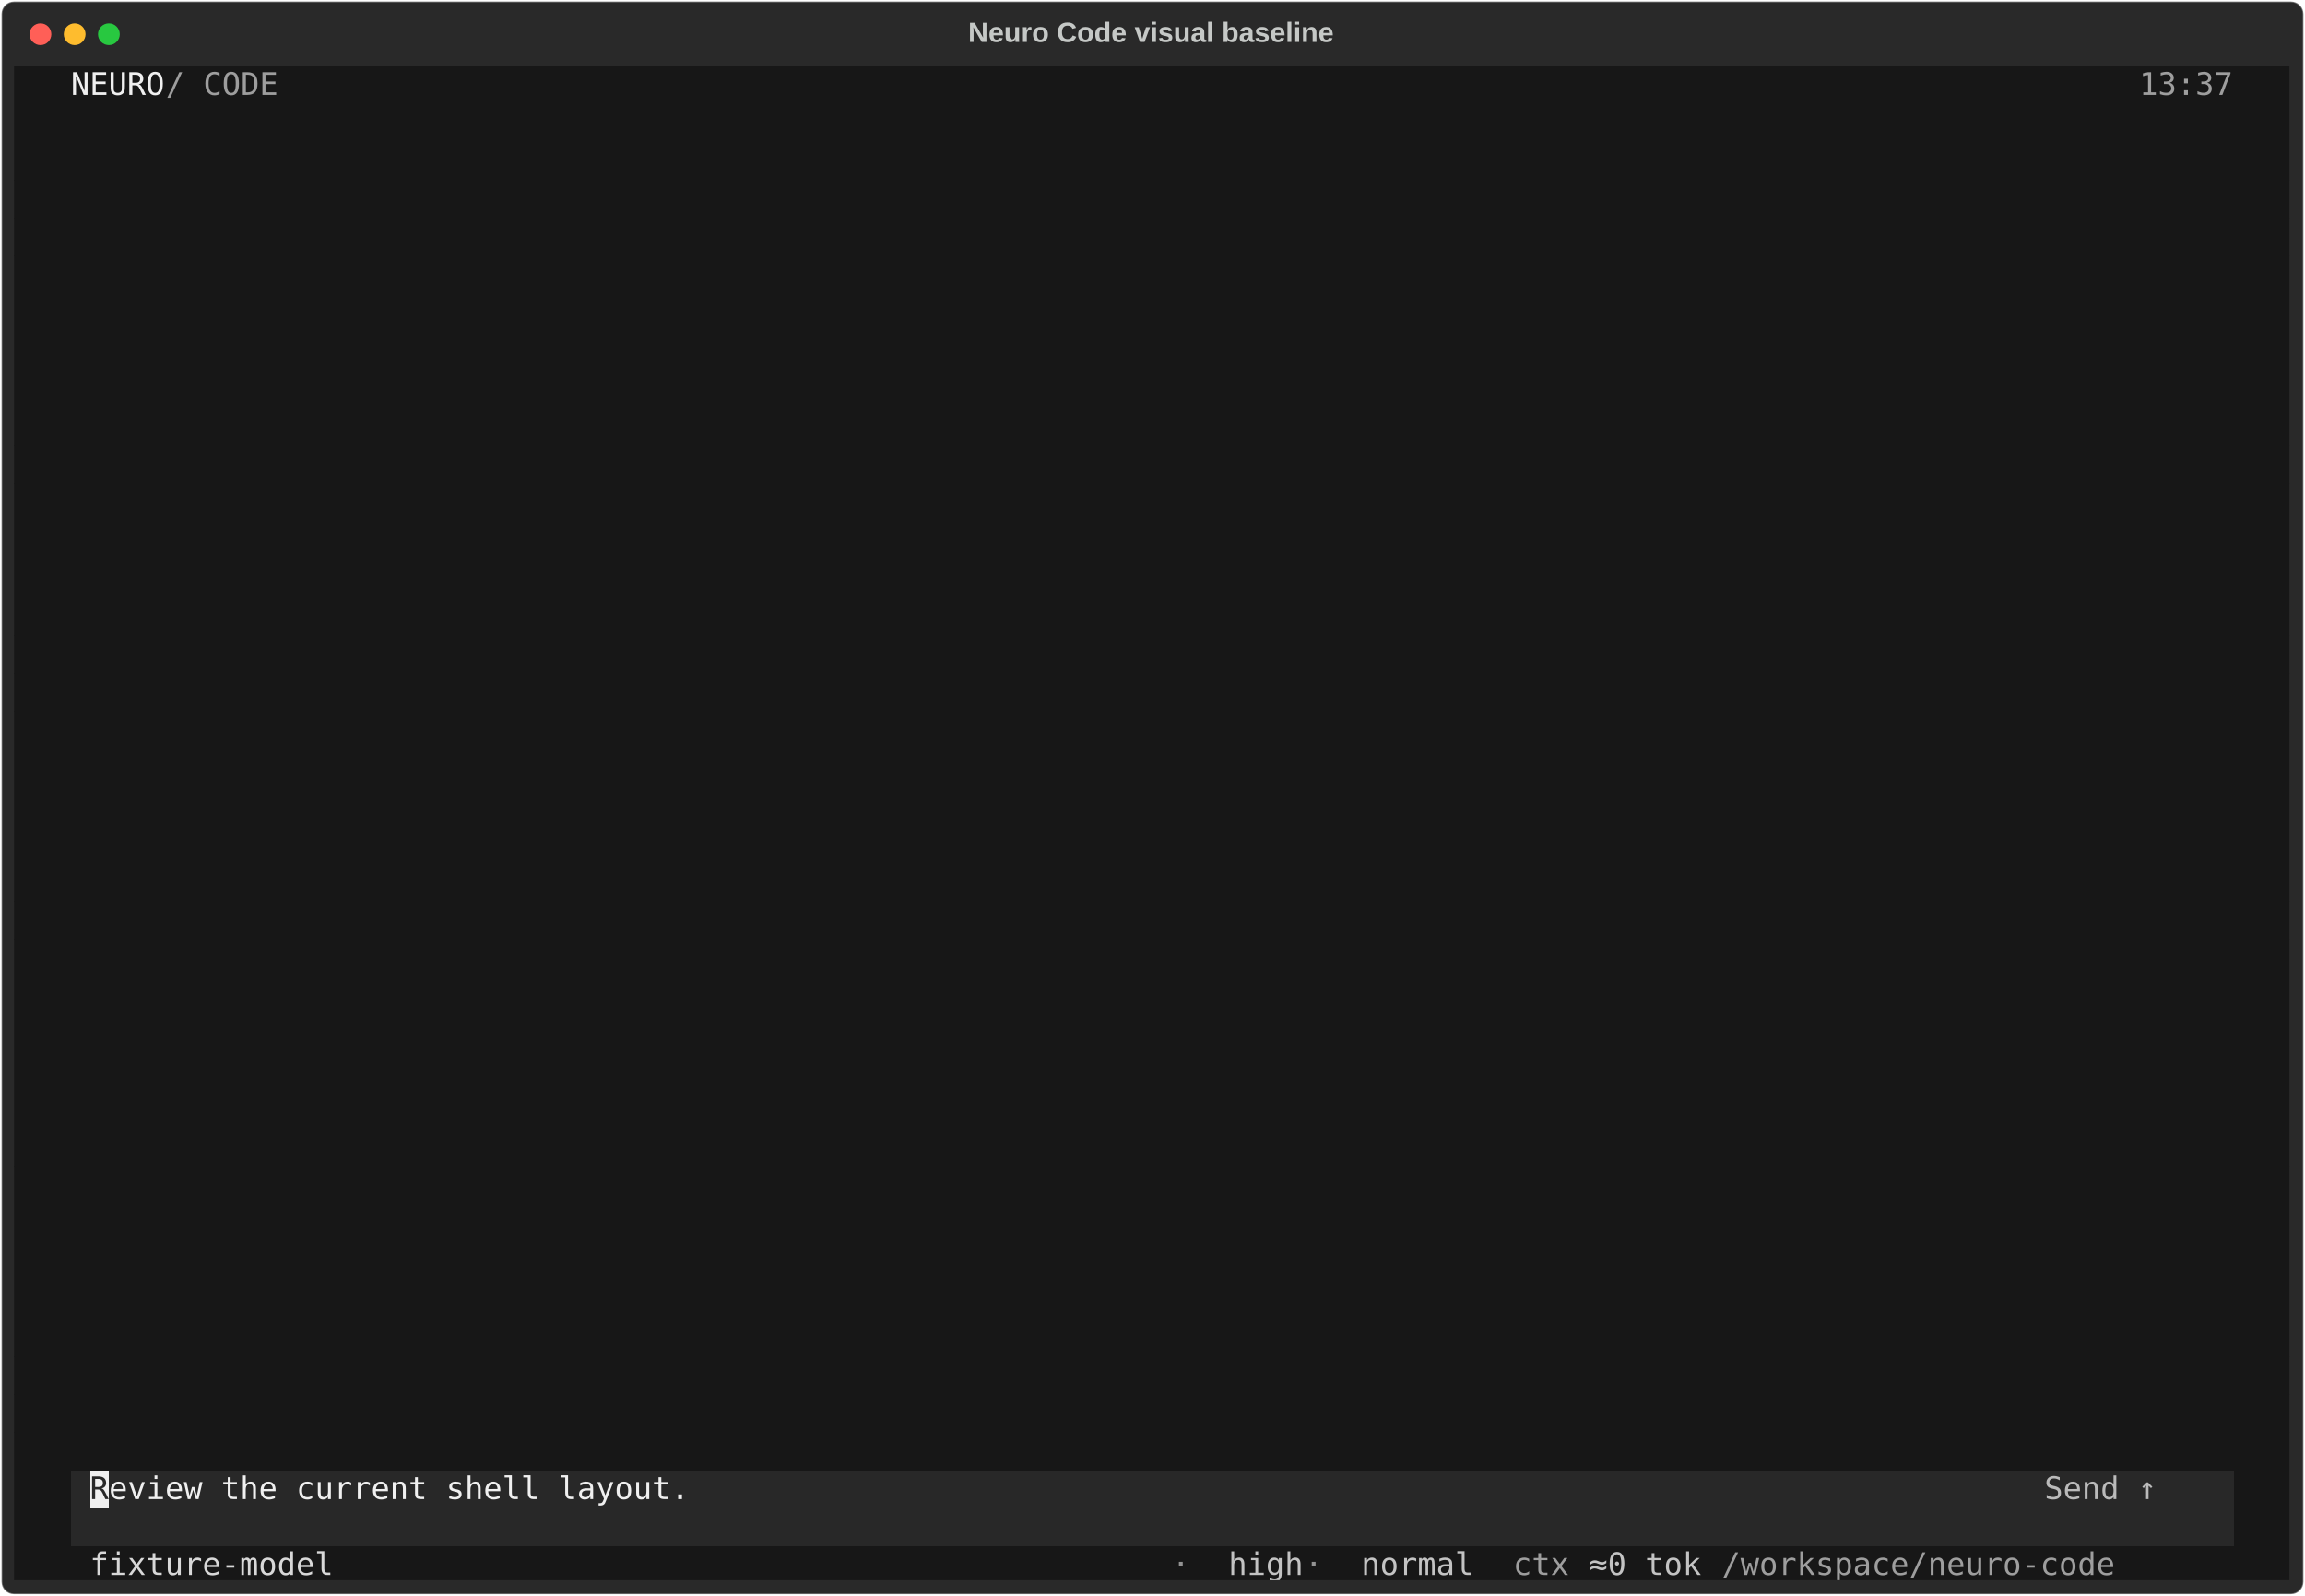
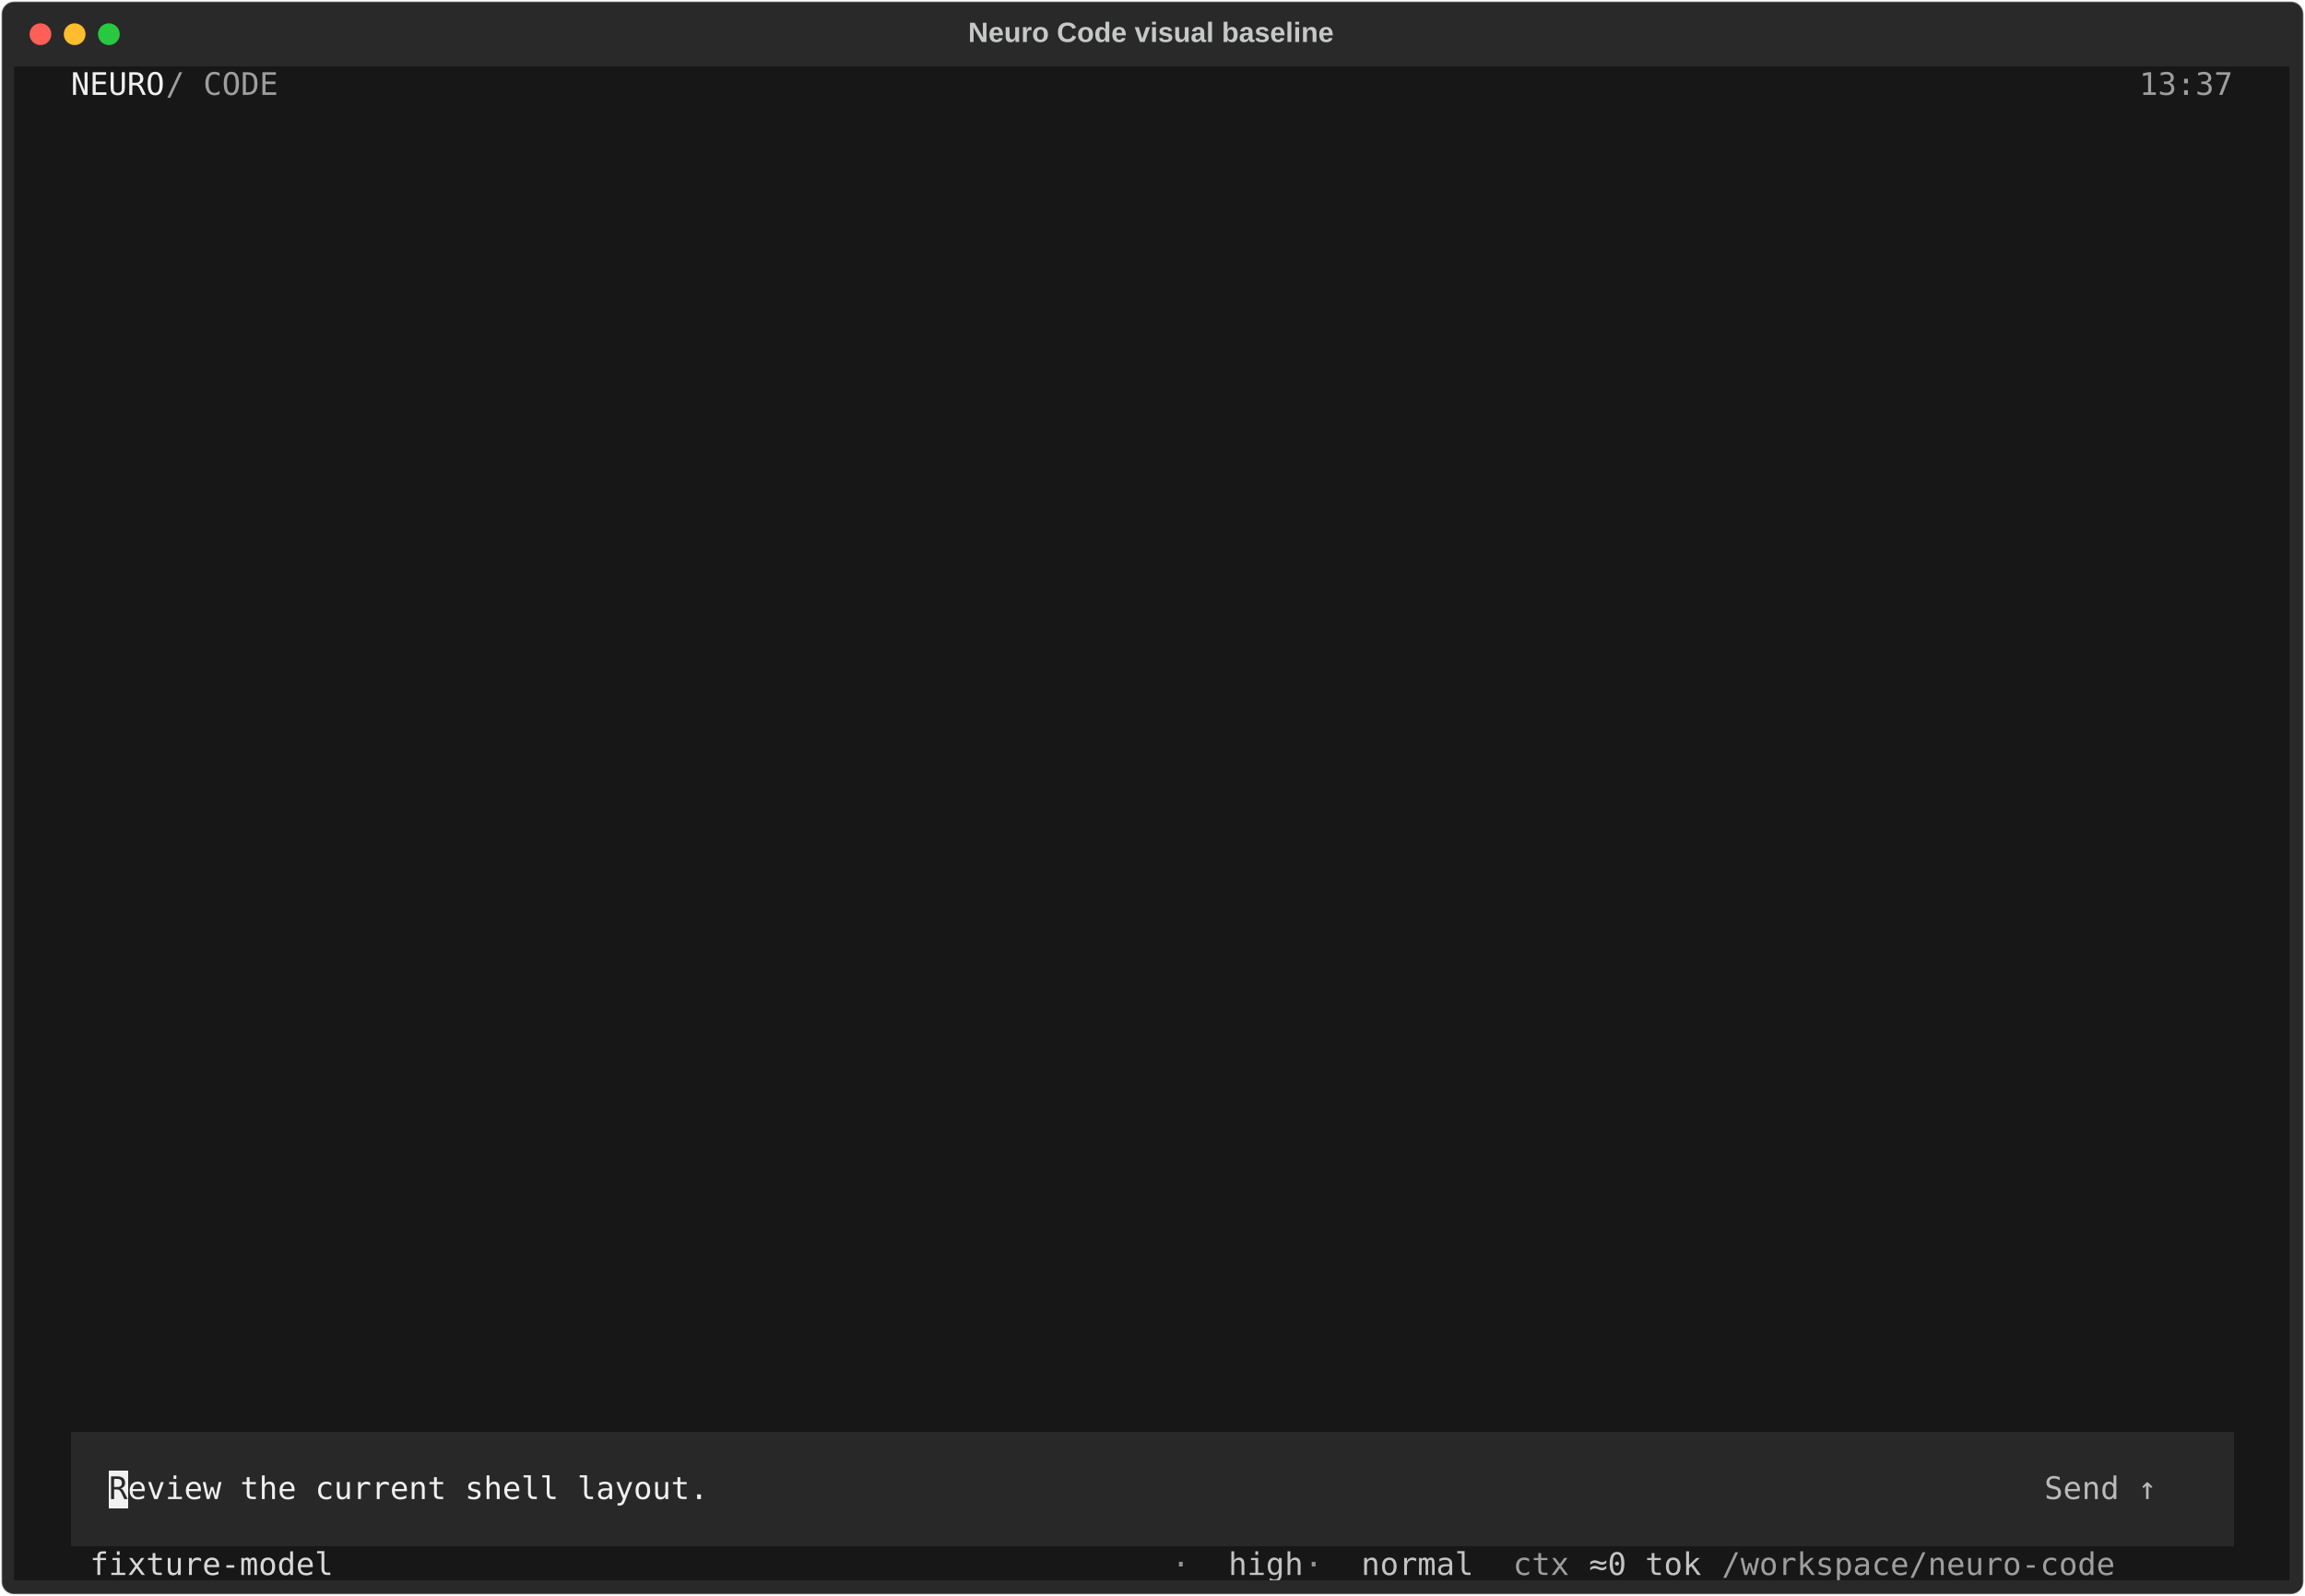
<svg xmlns="http://www.w3.org/2000/svg" class="rich-terminal" viewBox="0 0 1482 1026.0">
  <style>

    @font-face {
        font-family: "Fira Code";
        src: local("FiraCode-Regular"),
                url("https://cdnjs.cloudflare.com/ajax/libs/firacode/6.2.0/woff2/FiraCode-Regular.woff2") format("woff2"),
                url("https://cdnjs.cloudflare.com/ajax/libs/firacode/6.2.0/woff/FiraCode-Regular.woff") format("woff");
        font-style: normal;
        font-weight: 400;
    }
    @font-face {
        font-family: "Fira Code";
        src: local("FiraCode-Bold"),
                url("https://cdnjs.cloudflare.com/ajax/libs/firacode/6.2.0/woff2/FiraCode-Bold.woff2") format("woff2"),
                url("https://cdnjs.cloudflare.com/ajax/libs/firacode/6.2.0/woff/FiraCode-Bold.woff") format("woff");
        font-style: bold;
        font-weight: 700;
    }

-     .terminal-2433129681-matrix {
+     .terminal-716733123-matrix {
        font-family: Fira Code, monospace;
        font-size: 20px;
        line-height: 24.4px;
        font-variant-east-asian: full-width;
    }

-     .terminal-2433129681-title {
+     .terminal-716733123-title {
        font-size: 18px;
        font-weight: bold;
        font-family: arial;
    }

-     .terminal-2433129681-r1 { fill: #c5c8c6 }
- .terminal-2433129681-r2 { fill: #f0f0f0 }
- .terminal-2433129681-r3 { fill: #9e9e9e }
- .terminal-2433129681-r4 { fill: #e9e9e9 }
- .terminal-2433129681-r5 { fill: #282828 }
- .terminal-2433129681-r6 { fill: #bababa }
- .terminal-2433129681-r7 { fill: #d8d8d8 }
- .terminal-2433129681-r8 { fill: #939393 }
- .terminal-2433129681-r9 { fill: #c3c3c3 }
+     .terminal-716733123-r1 { fill: #c5c8c6 }
+ .terminal-716733123-r2 { fill: #f0f0f0 }
+ .terminal-716733123-r3 { fill: #9e9e9e }
+ .terminal-716733123-r4 { fill: #e9e9e9 }
+ .terminal-716733123-r5 { fill: #282828 }
+ .terminal-716733123-r6 { fill: #bababa }
+ .terminal-716733123-r7 { fill: #d8d8d8 }
+ .terminal-716733123-r8 { fill: #939393 }
+ .terminal-716733123-r9 { fill: #c3c3c3 }
    </style>
  <defs>
-     <clipPath id="terminal-2433129681-clip-terminal">
+     <clipPath id="terminal-716733123-clip-terminal">
      <rect x="0" y="0" width="1463.0" height="975.0" />
    </clipPath>
-     <clipPath id="terminal-2433129681-line-0">
+     <clipPath id="terminal-716733123-line-0">
      <rect x="0" y="1.5" width="1464" height="24.65" />
    </clipPath>
-     <clipPath id="terminal-2433129681-line-1">
+     <clipPath id="terminal-716733123-line-1">
      <rect x="0" y="25.9" width="1464" height="24.65" />
    </clipPath>
-     <clipPath id="terminal-2433129681-line-2">
+     <clipPath id="terminal-716733123-line-2">
      <rect x="0" y="50.3" width="1464" height="24.65" />
    </clipPath>
-     <clipPath id="terminal-2433129681-line-3">
+     <clipPath id="terminal-716733123-line-3">
      <rect x="0" y="74.7" width="1464" height="24.65" />
    </clipPath>
-     <clipPath id="terminal-2433129681-line-4">
+     <clipPath id="terminal-716733123-line-4">
      <rect x="0" y="99.1" width="1464" height="24.65" />
    </clipPath>
-     <clipPath id="terminal-2433129681-line-5">
+     <clipPath id="terminal-716733123-line-5">
      <rect x="0" y="123.5" width="1464" height="24.65" />
    </clipPath>
-     <clipPath id="terminal-2433129681-line-6">
+     <clipPath id="terminal-716733123-line-6">
      <rect x="0" y="147.9" width="1464" height="24.65" />
    </clipPath>
-     <clipPath id="terminal-2433129681-line-7">
+     <clipPath id="terminal-716733123-line-7">
      <rect x="0" y="172.3" width="1464" height="24.65" />
    </clipPath>
-     <clipPath id="terminal-2433129681-line-8">
+     <clipPath id="terminal-716733123-line-8">
      <rect x="0" y="196.7" width="1464" height="24.65" />
    </clipPath>
-     <clipPath id="terminal-2433129681-line-9">
+     <clipPath id="terminal-716733123-line-9">
      <rect x="0" y="221.1" width="1464" height="24.65" />
    </clipPath>
-     <clipPath id="terminal-2433129681-line-10">
+     <clipPath id="terminal-716733123-line-10">
      <rect x="0" y="245.5" width="1464" height="24.65" />
    </clipPath>
-     <clipPath id="terminal-2433129681-line-11">
+     <clipPath id="terminal-716733123-line-11">
      <rect x="0" y="269.9" width="1464" height="24.65" />
    </clipPath>
-     <clipPath id="terminal-2433129681-line-12">
+     <clipPath id="terminal-716733123-line-12">
      <rect x="0" y="294.3" width="1464" height="24.65" />
    </clipPath>
-     <clipPath id="terminal-2433129681-line-13">
+     <clipPath id="terminal-716733123-line-13">
      <rect x="0" y="318.7" width="1464" height="24.65" />
    </clipPath>
-     <clipPath id="terminal-2433129681-line-14">
+     <clipPath id="terminal-716733123-line-14">
      <rect x="0" y="343.1" width="1464" height="24.65" />
    </clipPath>
-     <clipPath id="terminal-2433129681-line-15">
+     <clipPath id="terminal-716733123-line-15">
      <rect x="0" y="367.5" width="1464" height="24.65" />
    </clipPath>
-     <clipPath id="terminal-2433129681-line-16">
+     <clipPath id="terminal-716733123-line-16">
      <rect x="0" y="391.9" width="1464" height="24.65" />
    </clipPath>
-     <clipPath id="terminal-2433129681-line-17">
+     <clipPath id="terminal-716733123-line-17">
      <rect x="0" y="416.3" width="1464" height="24.65" />
    </clipPath>
-     <clipPath id="terminal-2433129681-line-18">
+     <clipPath id="terminal-716733123-line-18">
      <rect x="0" y="440.7" width="1464" height="24.65" />
    </clipPath>
-     <clipPath id="terminal-2433129681-line-19">
+     <clipPath id="terminal-716733123-line-19">
      <rect x="0" y="465.1" width="1464" height="24.65" />
    </clipPath>
-     <clipPath id="terminal-2433129681-line-20">
+     <clipPath id="terminal-716733123-line-20">
      <rect x="0" y="489.5" width="1464" height="24.65" />
    </clipPath>
-     <clipPath id="terminal-2433129681-line-21">
+     <clipPath id="terminal-716733123-line-21">
      <rect x="0" y="513.9" width="1464" height="24.65" />
    </clipPath>
-     <clipPath id="terminal-2433129681-line-22">
+     <clipPath id="terminal-716733123-line-22">
      <rect x="0" y="538.3" width="1464" height="24.65" />
    </clipPath>
-     <clipPath id="terminal-2433129681-line-23">
+     <clipPath id="terminal-716733123-line-23">
      <rect x="0" y="562.7" width="1464" height="24.65" />
    </clipPath>
-     <clipPath id="terminal-2433129681-line-24">
+     <clipPath id="terminal-716733123-line-24">
      <rect x="0" y="587.1" width="1464" height="24.65" />
    </clipPath>
-     <clipPath id="terminal-2433129681-line-25">
+     <clipPath id="terminal-716733123-line-25">
      <rect x="0" y="611.5" width="1464" height="24.65" />
    </clipPath>
-     <clipPath id="terminal-2433129681-line-26">
+     <clipPath id="terminal-716733123-line-26">
      <rect x="0" y="635.9" width="1464" height="24.65" />
    </clipPath>
-     <clipPath id="terminal-2433129681-line-27">
+     <clipPath id="terminal-716733123-line-27">
      <rect x="0" y="660.3" width="1464" height="24.65" />
    </clipPath>
-     <clipPath id="terminal-2433129681-line-28">
+     <clipPath id="terminal-716733123-line-28">
      <rect x="0" y="684.7" width="1464" height="24.65" />
    </clipPath>
-     <clipPath id="terminal-2433129681-line-29">
+     <clipPath id="terminal-716733123-line-29">
      <rect x="0" y="709.1" width="1464" height="24.65" />
    </clipPath>
-     <clipPath id="terminal-2433129681-line-30">
+     <clipPath id="terminal-716733123-line-30">
      <rect x="0" y="733.5" width="1464" height="24.65" />
    </clipPath>
-     <clipPath id="terminal-2433129681-line-31">
+     <clipPath id="terminal-716733123-line-31">
      <rect x="0" y="757.9" width="1464" height="24.65" />
    </clipPath>
-     <clipPath id="terminal-2433129681-line-32">
+     <clipPath id="terminal-716733123-line-32">
      <rect x="0" y="782.3" width="1464" height="24.65" />
    </clipPath>
-     <clipPath id="terminal-2433129681-line-33">
+     <clipPath id="terminal-716733123-line-33">
      <rect x="0" y="806.7" width="1464" height="24.65" />
    </clipPath>
-     <clipPath id="terminal-2433129681-line-34">
+     <clipPath id="terminal-716733123-line-34">
      <rect x="0" y="831.1" width="1464" height="24.65" />
    </clipPath>
-     <clipPath id="terminal-2433129681-line-35">
+     <clipPath id="terminal-716733123-line-35">
      <rect x="0" y="855.5" width="1464" height="24.65" />
    </clipPath>
-     <clipPath id="terminal-2433129681-line-36">
+     <clipPath id="terminal-716733123-line-36">
      <rect x="0" y="879.9" width="1464" height="24.65" />
    </clipPath>
-     <clipPath id="terminal-2433129681-line-37">
+     <clipPath id="terminal-716733123-line-37">
      <rect x="0" y="904.3" width="1464" height="24.65" />
    </clipPath>
-     <clipPath id="terminal-2433129681-line-38">
+     <clipPath id="terminal-716733123-line-38">
      <rect x="0" y="928.7" width="1464" height="24.65" />
    </clipPath>
  </defs>
  <rect fill="#292929" stroke="rgba(255,255,255,0.35)" stroke-width="1" x="1" y="1" width="1480" height="1024" rx="8" />
-   <text class="terminal-2433129681-title" fill="#c5c8c6" text-anchor="middle" x="740" y="27">Neuro Code visual baseline</text>
+   <text class="terminal-716733123-title" fill="#c5c8c6" text-anchor="middle" x="740" y="27">Neuro Code visual baseline</text>
  <g transform="translate(26,22)">
    <circle cx="0" cy="0" r="7" fill="#ff5f57" />
    <circle cx="22" cy="0" r="7" fill="#febc2e" />
    <circle cx="44" cy="0" r="7" fill="#28c840" />
  </g>
-   <g transform="translate(9, 41)" clip-path="url(#terminal-2433129681-clip-terminal)">
+   <g transform="translate(9, 41)" clip-path="url(#terminal-716733123-clip-terminal)">
    <rect fill="#171717" x="0" y="1.5" width="36.6" height="24.65" shape-rendering="crispEdges" />
    <rect fill="#171717" x="36.6" y="1.5" width="61" height="24.65" shape-rendering="crispEdges" />
    <rect fill="#171717" x="97.6" y="1.5" width="85.4" height="24.65" shape-rendering="crispEdges" />
    <rect fill="#171717" x="183" y="1.5" width="0" height="24.65" shape-rendering="crispEdges" />
    <rect fill="#171717" x="183" y="1.5" width="1183.4" height="24.65" shape-rendering="crispEdges" />
    <rect fill="#171717" x="1366.4" y="1.5" width="61" height="24.65" shape-rendering="crispEdges" />
    <rect fill="#171717" x="1427.4" y="1.5" width="36.6" height="24.65" shape-rendering="crispEdges" />
    <rect fill="#171717" x="0" y="25.9" width="1464" height="24.65" shape-rendering="crispEdges" />
    <rect fill="#171717" x="0" y="50.3" width="36.6" height="24.65" shape-rendering="crispEdges" />
    <rect fill="#171717" x="36.6" y="50.3" width="1390.8" height="24.65" shape-rendering="crispEdges" />
    <rect fill="#171717" x="1427.4" y="50.3" width="36.6" height="24.65" shape-rendering="crispEdges" />
    <rect fill="#171717" x="0" y="74.7" width="36.6" height="24.65" shape-rendering="crispEdges" />
    <rect fill="#171717" x="36.6" y="74.7" width="1390.8" height="24.65" shape-rendering="crispEdges" />
    <rect fill="#171717" x="1427.4" y="74.7" width="36.6" height="24.65" shape-rendering="crispEdges" />
    <rect fill="#171717" x="0" y="99.1" width="36.6" height="24.65" shape-rendering="crispEdges" />
    <rect fill="#171717" x="36.6" y="99.1" width="1390.8" height="24.65" shape-rendering="crispEdges" />
    <rect fill="#171717" x="1427.4" y="99.1" width="36.6" height="24.65" shape-rendering="crispEdges" />
    <rect fill="#171717" x="0" y="123.5" width="36.6" height="24.65" shape-rendering="crispEdges" />
    <rect fill="#171717" x="36.6" y="123.5" width="1390.8" height="24.65" shape-rendering="crispEdges" />
    <rect fill="#171717" x="1427.4" y="123.5" width="36.6" height="24.65" shape-rendering="crispEdges" />
    <rect fill="#171717" x="0" y="147.9" width="36.6" height="24.65" shape-rendering="crispEdges" />
    <rect fill="#171717" x="36.6" y="147.9" width="1390.8" height="24.65" shape-rendering="crispEdges" />
    <rect fill="#171717" x="1427.4" y="147.9" width="36.6" height="24.65" shape-rendering="crispEdges" />
    <rect fill="#171717" x="0" y="172.3" width="36.6" height="24.65" shape-rendering="crispEdges" />
    <rect fill="#171717" x="36.6" y="172.3" width="1390.8" height="24.65" shape-rendering="crispEdges" />
    <rect fill="#171717" x="1427.4" y="172.3" width="36.6" height="24.65" shape-rendering="crispEdges" />
    <rect fill="#171717" x="0" y="196.7" width="36.6" height="24.65" shape-rendering="crispEdges" />
    <rect fill="#171717" x="36.6" y="196.7" width="1390.8" height="24.65" shape-rendering="crispEdges" />
    <rect fill="#171717" x="1427.4" y="196.7" width="36.6" height="24.65" shape-rendering="crispEdges" />
    <rect fill="#171717" x="0" y="221.1" width="36.6" height="24.65" shape-rendering="crispEdges" />
    <rect fill="#171717" x="36.6" y="221.1" width="1390.8" height="24.65" shape-rendering="crispEdges" />
    <rect fill="#171717" x="1427.4" y="221.1" width="36.6" height="24.65" shape-rendering="crispEdges" />
    <rect fill="#171717" x="0" y="245.5" width="36.6" height="24.65" shape-rendering="crispEdges" />
    <rect fill="#171717" x="36.6" y="245.5" width="1390.8" height="24.65" shape-rendering="crispEdges" />
    <rect fill="#171717" x="1427.4" y="245.5" width="36.6" height="24.65" shape-rendering="crispEdges" />
    <rect fill="#171717" x="0" y="269.9" width="36.6" height="24.65" shape-rendering="crispEdges" />
    <rect fill="#171717" x="36.6" y="269.9" width="1390.8" height="24.65" shape-rendering="crispEdges" />
    <rect fill="#171717" x="1427.4" y="269.9" width="36.6" height="24.65" shape-rendering="crispEdges" />
    <rect fill="#171717" x="0" y="294.3" width="36.6" height="24.65" shape-rendering="crispEdges" />
    <rect fill="#171717" x="36.6" y="294.3" width="1390.8" height="24.65" shape-rendering="crispEdges" />
    <rect fill="#171717" x="1427.4" y="294.3" width="36.6" height="24.65" shape-rendering="crispEdges" />
    <rect fill="#171717" x="0" y="318.7" width="36.6" height="24.65" shape-rendering="crispEdges" />
    <rect fill="#171717" x="36.6" y="318.7" width="1390.8" height="24.65" shape-rendering="crispEdges" />
    <rect fill="#171717" x="1427.4" y="318.7" width="36.6" height="24.65" shape-rendering="crispEdges" />
    <rect fill="#171717" x="0" y="343.1" width="36.6" height="24.65" shape-rendering="crispEdges" />
    <rect fill="#171717" x="36.6" y="343.1" width="1390.8" height="24.65" shape-rendering="crispEdges" />
    <rect fill="#171717" x="1427.4" y="343.1" width="36.6" height="24.65" shape-rendering="crispEdges" />
    <rect fill="#171717" x="0" y="367.5" width="36.6" height="24.65" shape-rendering="crispEdges" />
    <rect fill="#171717" x="36.6" y="367.5" width="1390.8" height="24.65" shape-rendering="crispEdges" />
    <rect fill="#171717" x="1427.4" y="367.5" width="36.6" height="24.65" shape-rendering="crispEdges" />
    <rect fill="#171717" x="0" y="391.9" width="36.6" height="24.65" shape-rendering="crispEdges" />
    <rect fill="#171717" x="36.6" y="391.9" width="1390.8" height="24.65" shape-rendering="crispEdges" />
    <rect fill="#171717" x="1427.4" y="391.9" width="36.6" height="24.65" shape-rendering="crispEdges" />
    <rect fill="#171717" x="0" y="416.3" width="36.6" height="24.65" shape-rendering="crispEdges" />
    <rect fill="#171717" x="36.6" y="416.3" width="1390.8" height="24.65" shape-rendering="crispEdges" />
    <rect fill="#171717" x="1427.4" y="416.3" width="36.6" height="24.65" shape-rendering="crispEdges" />
    <rect fill="#171717" x="0" y="440.7" width="36.6" height="24.65" shape-rendering="crispEdges" />
    <rect fill="#171717" x="36.6" y="440.7" width="1390.8" height="24.65" shape-rendering="crispEdges" />
    <rect fill="#171717" x="1427.4" y="440.7" width="36.6" height="24.65" shape-rendering="crispEdges" />
    <rect fill="#171717" x="0" y="465.1" width="36.6" height="24.65" shape-rendering="crispEdges" />
    <rect fill="#171717" x="36.6" y="465.1" width="1390.8" height="24.65" shape-rendering="crispEdges" />
    <rect fill="#171717" x="1427.4" y="465.1" width="36.6" height="24.65" shape-rendering="crispEdges" />
    <rect fill="#171717" x="0" y="489.5" width="36.6" height="24.65" shape-rendering="crispEdges" />
    <rect fill="#171717" x="36.6" y="489.5" width="1390.8" height="24.65" shape-rendering="crispEdges" />
    <rect fill="#171717" x="1427.4" y="489.5" width="36.6" height="24.65" shape-rendering="crispEdges" />
    <rect fill="#171717" x="0" y="513.9" width="36.6" height="24.65" shape-rendering="crispEdges" />
    <rect fill="#171717" x="36.6" y="513.9" width="1390.8" height="24.65" shape-rendering="crispEdges" />
    <rect fill="#171717" x="1427.4" y="513.9" width="36.6" height="24.65" shape-rendering="crispEdges" />
    <rect fill="#171717" x="0" y="538.3" width="36.6" height="24.65" shape-rendering="crispEdges" />
    <rect fill="#171717" x="36.6" y="538.3" width="1390.8" height="24.65" shape-rendering="crispEdges" />
    <rect fill="#171717" x="1427.4" y="538.3" width="36.6" height="24.65" shape-rendering="crispEdges" />
    <rect fill="#171717" x="0" y="562.7" width="36.6" height="24.65" shape-rendering="crispEdges" />
    <rect fill="#171717" x="36.6" y="562.7" width="1390.8" height="24.65" shape-rendering="crispEdges" />
    <rect fill="#171717" x="1427.4" y="562.7" width="36.6" height="24.65" shape-rendering="crispEdges" />
    <rect fill="#171717" x="0" y="587.1" width="36.6" height="24.65" shape-rendering="crispEdges" />
    <rect fill="#171717" x="36.6" y="587.1" width="1390.8" height="24.65" shape-rendering="crispEdges" />
    <rect fill="#171717" x="1427.4" y="587.1" width="36.6" height="24.65" shape-rendering="crispEdges" />
    <rect fill="#171717" x="0" y="611.5" width="36.6" height="24.65" shape-rendering="crispEdges" />
    <rect fill="#171717" x="36.6" y="611.5" width="1390.8" height="24.65" shape-rendering="crispEdges" />
    <rect fill="#171717" x="1427.4" y="611.5" width="36.6" height="24.65" shape-rendering="crispEdges" />
    <rect fill="#171717" x="0" y="635.9" width="36.6" height="24.65" shape-rendering="crispEdges" />
    <rect fill="#171717" x="36.6" y="635.9" width="1390.8" height="24.65" shape-rendering="crispEdges" />
    <rect fill="#171717" x="1427.4" y="635.9" width="36.6" height="24.65" shape-rendering="crispEdges" />
    <rect fill="#171717" x="0" y="660.3" width="36.6" height="24.65" shape-rendering="crispEdges" />
    <rect fill="#171717" x="36.6" y="660.3" width="1390.8" height="24.65" shape-rendering="crispEdges" />
    <rect fill="#171717" x="1427.4" y="660.3" width="36.6" height="24.65" shape-rendering="crispEdges" />
    <rect fill="#171717" x="0" y="684.7" width="36.6" height="24.65" shape-rendering="crispEdges" />
    <rect fill="#171717" x="36.6" y="684.7" width="1390.8" height="24.65" shape-rendering="crispEdges" />
    <rect fill="#171717" x="1427.4" y="684.7" width="36.6" height="24.65" shape-rendering="crispEdges" />
    <rect fill="#171717" x="0" y="709.1" width="36.6" height="24.65" shape-rendering="crispEdges" />
    <rect fill="#171717" x="36.6" y="709.1" width="1390.8" height="24.65" shape-rendering="crispEdges" />
    <rect fill="#171717" x="1427.4" y="709.1" width="36.6" height="24.65" shape-rendering="crispEdges" />
    <rect fill="#171717" x="0" y="733.5" width="36.6" height="24.65" shape-rendering="crispEdges" />
    <rect fill="#171717" x="36.6" y="733.5" width="1390.8" height="24.65" shape-rendering="crispEdges" />
    <rect fill="#171717" x="1427.4" y="733.5" width="36.6" height="24.65" shape-rendering="crispEdges" />
    <rect fill="#171717" x="0" y="757.9" width="36.6" height="24.65" shape-rendering="crispEdges" />
    <rect fill="#171717" x="36.6" y="757.9" width="1390.8" height="24.65" shape-rendering="crispEdges" />
    <rect fill="#171717" x="1427.4" y="757.9" width="36.6" height="24.65" shape-rendering="crispEdges" />
    <rect fill="#171717" x="0" y="782.3" width="36.6" height="24.65" shape-rendering="crispEdges" />
    <rect fill="#171717" x="36.6" y="782.3" width="1390.8" height="24.65" shape-rendering="crispEdges" />
    <rect fill="#171717" x="1427.4" y="782.3" width="36.6" height="24.65" shape-rendering="crispEdges" />
    <rect fill="#171717" x="0" y="806.7" width="36.6" height="24.65" shape-rendering="crispEdges" />
    <rect fill="#171717" x="36.6" y="806.7" width="1390.8" height="24.65" shape-rendering="crispEdges" />
    <rect fill="#171717" x="1427.4" y="806.7" width="36.6" height="24.65" shape-rendering="crispEdges" />
    <rect fill="#171717" x="0" y="831.1" width="36.6" height="24.65" shape-rendering="crispEdges" />
    <rect fill="#171717" x="36.6" y="831.1" width="1390.8" height="24.65" shape-rendering="crispEdges" />
    <rect fill="#171717" x="1427.4" y="831.1" width="36.6" height="24.65" shape-rendering="crispEdges" />
-     <rect fill="#171717" x="0" y="855.5" width="36.6" height="24.65" shape-rendering="crispEdges" />
-     <rect fill="#171717" x="36.6" y="855.5" width="1390.8" height="24.65" shape-rendering="crispEdges" />
-     <rect fill="#171717" x="1427.4" y="855.5" width="36.6" height="24.65" shape-rendering="crispEdges" />
-     <rect fill="#171717" x="0" y="879.9" width="1464" height="24.65" shape-rendering="crispEdges" />
+     <rect fill="#171717" x="0" y="855.5" width="1464" height="24.65" shape-rendering="crispEdges" />
+     <rect fill="#171717" x="0" y="879.9" width="36.6" height="24.65" shape-rendering="crispEdges" />
+     <rect fill="#282828" x="36.6" y="879.9" width="1390.8" height="24.65" shape-rendering="crispEdges" />
+     <rect fill="#171717" x="1427.4" y="879.9" width="36.6" height="24.65" shape-rendering="crispEdges" />
    <rect fill="#171717" x="0" y="904.3" width="36.6" height="24.65" shape-rendering="crispEdges" />
-     <rect fill="#282828" x="36.6" y="904.3" width="12.2" height="24.65" shape-rendering="crispEdges" />
-     <rect fill="#282828" x="48.8" y="904.3" width="0" height="24.65" shape-rendering="crispEdges" />
-     <rect fill="#f0f0f0" x="48.8" y="904.3" width="12.2" height="24.65" shape-rendering="crispEdges" />
-     <rect fill="#282828" x="61" y="904.3" width="1232.2" height="24.65" shape-rendering="crispEdges" />
+     <rect fill="#282828" x="36.6" y="904.3" width="24.4" height="24.65" shape-rendering="crispEdges" />
+     <rect fill="#282828" x="61" y="904.3" width="0" height="24.65" shape-rendering="crispEdges" />
+     <rect fill="#f0f0f0" x="61" y="904.3" width="12.2" height="24.65" shape-rendering="crispEdges" />
+     <rect fill="#282828" x="73.2" y="904.3" width="1220" height="24.65" shape-rendering="crispEdges" />
    <rect fill="#282828" x="1293.2" y="904.3" width="12.2" height="24.65" shape-rendering="crispEdges" />
    <rect fill="#282828" x="1305.4" y="904.3" width="97.6" height="24.65" shape-rendering="crispEdges" />
    <rect fill="#282828" x="1403" y="904.3" width="24.4" height="24.65" shape-rendering="crispEdges" />
    <rect fill="#171717" x="1427.4" y="904.3" width="36.6" height="24.65" shape-rendering="crispEdges" />
    <rect fill="#171717" x="0" y="928.7" width="36.6" height="24.65" shape-rendering="crispEdges" />
    <rect fill="#282828" x="36.6" y="928.7" width="1390.8" height="24.65" shape-rendering="crispEdges" />
    <rect fill="#171717" x="1427.4" y="928.7" width="36.6" height="24.65" shape-rendering="crispEdges" />
    <rect fill="#171717" x="0" y="953.1" width="48.8" height="24.65" shape-rendering="crispEdges" />
    <rect fill="#171717" x="48.8" y="953.1" width="695.4" height="24.65" shape-rendering="crispEdges" />
    <rect fill="#171717" x="744.2" y="953.1" width="36.6" height="24.65" shape-rendering="crispEdges" />
    <rect fill="#171717" x="780.8" y="953.1" width="48.8" height="24.65" shape-rendering="crispEdges" />
    <rect fill="#171717" x="829.6" y="953.1" width="36.6" height="24.65" shape-rendering="crispEdges" />
    <rect fill="#171717" x="866.2" y="953.1" width="97.6" height="24.65" shape-rendering="crispEdges" />
    <rect fill="#171717" x="963.8" y="953.1" width="48.8" height="24.65" shape-rendering="crispEdges" />
    <rect fill="#171717" x="1012.6" y="953.1" width="85.4" height="24.65" shape-rendering="crispEdges" />
    <rect fill="#171717" x="1098" y="953.1" width="317.2" height="24.65" shape-rendering="crispEdges" />
    <rect fill="#171717" x="1415.2" y="953.1" width="48.8" height="24.65" shape-rendering="crispEdges" />
-     <g class="terminal-2433129681-matrix">
-       <text class="terminal-2433129681-r2" x="36.6" y="20" textLength="61" clip-path="url(#terminal-2433129681-line-0)">NEURO</text>
-       <text class="terminal-2433129681-r3" x="97.6" y="20" textLength="85.4" clip-path="url(#terminal-2433129681-line-0)"> / CODE</text>
-       <text class="terminal-2433129681-r3" x="1366.4" y="20" textLength="61" clip-path="url(#terminal-2433129681-line-0)">13:37</text>
-       <text class="terminal-2433129681-r1" x="1464" y="20" textLength="12.2" clip-path="url(#terminal-2433129681-line-0)">
- </text>
-       <text class="terminal-2433129681-r1" x="1464" y="44.4" textLength="12.2" clip-path="url(#terminal-2433129681-line-1)">
- </text>
-       <text class="terminal-2433129681-r1" x="1464" y="68.8" textLength="12.2" clip-path="url(#terminal-2433129681-line-2)">
- </text>
-       <text class="terminal-2433129681-r1" x="1464" y="93.2" textLength="12.2" clip-path="url(#terminal-2433129681-line-3)">
- </text>
-       <text class="terminal-2433129681-r1" x="1464" y="117.6" textLength="12.2" clip-path="url(#terminal-2433129681-line-4)">
- </text>
-       <text class="terminal-2433129681-r1" x="1464" y="142" textLength="12.2" clip-path="url(#terminal-2433129681-line-5)">
- </text>
-       <text class="terminal-2433129681-r1" x="1464" y="166.4" textLength="12.2" clip-path="url(#terminal-2433129681-line-6)">
- </text>
-       <text class="terminal-2433129681-r1" x="1464" y="190.8" textLength="12.2" clip-path="url(#terminal-2433129681-line-7)">
- </text>
-       <text class="terminal-2433129681-r1" x="1464" y="215.2" textLength="12.2" clip-path="url(#terminal-2433129681-line-8)">
- </text>
-       <text class="terminal-2433129681-r1" x="1464" y="239.6" textLength="12.2" clip-path="url(#terminal-2433129681-line-9)">
- </text>
-       <text class="terminal-2433129681-r1" x="1464" y="264" textLength="12.2" clip-path="url(#terminal-2433129681-line-10)">
- </text>
-       <text class="terminal-2433129681-r1" x="1464" y="288.4" textLength="12.2" clip-path="url(#terminal-2433129681-line-11)">
- </text>
-       <text class="terminal-2433129681-r1" x="1464" y="312.8" textLength="12.2" clip-path="url(#terminal-2433129681-line-12)">
- </text>
-       <text class="terminal-2433129681-r1" x="1464" y="337.2" textLength="12.2" clip-path="url(#terminal-2433129681-line-13)">
- </text>
-       <text class="terminal-2433129681-r1" x="1464" y="361.6" textLength="12.2" clip-path="url(#terminal-2433129681-line-14)">
- </text>
-       <text class="terminal-2433129681-r1" x="1464" y="386" textLength="12.2" clip-path="url(#terminal-2433129681-line-15)">
- </text>
-       <text class="terminal-2433129681-r1" x="1464" y="410.4" textLength="12.2" clip-path="url(#terminal-2433129681-line-16)">
- </text>
-       <text class="terminal-2433129681-r1" x="1464" y="434.8" textLength="12.2" clip-path="url(#terminal-2433129681-line-17)">
- </text>
-       <text class="terminal-2433129681-r1" x="1464" y="459.2" textLength="12.2" clip-path="url(#terminal-2433129681-line-18)">
- </text>
-       <text class="terminal-2433129681-r1" x="1464" y="483.6" textLength="12.2" clip-path="url(#terminal-2433129681-line-19)">
- </text>
-       <text class="terminal-2433129681-r1" x="1464" y="508" textLength="12.2" clip-path="url(#terminal-2433129681-line-20)">
- </text>
-       <text class="terminal-2433129681-r1" x="1464" y="532.4" textLength="12.2" clip-path="url(#terminal-2433129681-line-21)">
- </text>
-       <text class="terminal-2433129681-r1" x="1464" y="556.8" textLength="12.2" clip-path="url(#terminal-2433129681-line-22)">
- </text>
-       <text class="terminal-2433129681-r1" x="1464" y="581.2" textLength="12.2" clip-path="url(#terminal-2433129681-line-23)">
- </text>
-       <text class="terminal-2433129681-r1" x="1464" y="605.6" textLength="12.2" clip-path="url(#terminal-2433129681-line-24)">
- </text>
-       <text class="terminal-2433129681-r1" x="1464" y="630" textLength="12.2" clip-path="url(#terminal-2433129681-line-25)">
- </text>
-       <text class="terminal-2433129681-r1" x="1464" y="654.4" textLength="12.2" clip-path="url(#terminal-2433129681-line-26)">
- </text>
-       <text class="terminal-2433129681-r1" x="1464" y="678.8" textLength="12.2" clip-path="url(#terminal-2433129681-line-27)">
- </text>
-       <text class="terminal-2433129681-r1" x="1464" y="703.2" textLength="12.2" clip-path="url(#terminal-2433129681-line-28)">
- </text>
-       <text class="terminal-2433129681-r1" x="1464" y="727.6" textLength="12.2" clip-path="url(#terminal-2433129681-line-29)">
- </text>
-       <text class="terminal-2433129681-r1" x="1464" y="752" textLength="12.2" clip-path="url(#terminal-2433129681-line-30)">
- </text>
-       <text class="terminal-2433129681-r1" x="1464" y="776.4" textLength="12.2" clip-path="url(#terminal-2433129681-line-31)">
- </text>
-       <text class="terminal-2433129681-r1" x="1464" y="800.8" textLength="12.2" clip-path="url(#terminal-2433129681-line-32)">
- </text>
-       <text class="terminal-2433129681-r1" x="1464" y="825.2" textLength="12.2" clip-path="url(#terminal-2433129681-line-33)">
- </text>
-       <text class="terminal-2433129681-r1" x="1464" y="849.6" textLength="12.2" clip-path="url(#terminal-2433129681-line-34)">
- </text>
-       <text class="terminal-2433129681-r1" x="1464" y="874" textLength="12.2" clip-path="url(#terminal-2433129681-line-35)">
- </text>
-       <text class="terminal-2433129681-r1" x="1464" y="898.4" textLength="12.2" clip-path="url(#terminal-2433129681-line-36)">
- </text>
-       <text class="terminal-2433129681-r5" x="48.8" y="922.8" textLength="12.2" clip-path="url(#terminal-2433129681-line-37)">R</text>
-       <text class="terminal-2433129681-r2" x="61" y="922.8" textLength="1232.2" clip-path="url(#terminal-2433129681-line-37)">eview the current shell layout.                                                                      </text>
-       <text class="terminal-2433129681-r6" x="1305.4" y="922.8" textLength="97.6" clip-path="url(#terminal-2433129681-line-37)"> Send ↑ </text>
-       <text class="terminal-2433129681-r1" x="1464" y="922.8" textLength="12.2" clip-path="url(#terminal-2433129681-line-37)">
- </text>
-       <text class="terminal-2433129681-r1" x="1464" y="947.2" textLength="12.2" clip-path="url(#terminal-2433129681-line-38)">
- </text>
-       <text class="terminal-2433129681-r7" x="48.8" y="971.6" textLength="695.4" clip-path="url(#terminal-2433129681-line-39)">fixture-model                                            </text>
-       <text class="terminal-2433129681-r8" x="744.2" y="971.6" textLength="36.6" clip-path="url(#terminal-2433129681-line-39)"> · </text>
-       <text class="terminal-2433129681-r9" x="780.8" y="971.6" textLength="48.8" clip-path="url(#terminal-2433129681-line-39)">high</text>
-       <text class="terminal-2433129681-r8" x="829.6" y="971.6" textLength="36.6" clip-path="url(#terminal-2433129681-line-39)"> · </text>
-       <text class="terminal-2433129681-r9" x="866.2" y="971.6" textLength="97.6" clip-path="url(#terminal-2433129681-line-39)">normal  </text>
-       <text class="terminal-2433129681-r3" x="963.8" y="971.6" textLength="48.8" clip-path="url(#terminal-2433129681-line-39)">ctx </text>
-       <text class="terminal-2433129681-r9" x="1012.6" y="971.6" textLength="85.4" clip-path="url(#terminal-2433129681-line-39)">≈0 tok </text>
-       <text class="terminal-2433129681-r3" x="1098" y="971.6" textLength="317.2" clip-path="url(#terminal-2433129681-line-39)">     /workspace/neuro-code</text>
+     <g class="terminal-716733123-matrix">
+       <text class="terminal-716733123-r2" x="36.6" y="20" textLength="61" clip-path="url(#terminal-716733123-line-0)">NEURO</text>
+       <text class="terminal-716733123-r3" x="97.6" y="20" textLength="85.4" clip-path="url(#terminal-716733123-line-0)"> / CODE</text>
+       <text class="terminal-716733123-r3" x="1366.4" y="20" textLength="61" clip-path="url(#terminal-716733123-line-0)">13:37</text>
+       <text class="terminal-716733123-r1" x="1464" y="20" textLength="12.2" clip-path="url(#terminal-716733123-line-0)">
+ </text>
+       <text class="terminal-716733123-r1" x="1464" y="44.4" textLength="12.2" clip-path="url(#terminal-716733123-line-1)">
+ </text>
+       <text class="terminal-716733123-r1" x="1464" y="68.8" textLength="12.2" clip-path="url(#terminal-716733123-line-2)">
+ </text>
+       <text class="terminal-716733123-r1" x="1464" y="93.2" textLength="12.2" clip-path="url(#terminal-716733123-line-3)">
+ </text>
+       <text class="terminal-716733123-r1" x="1464" y="117.6" textLength="12.2" clip-path="url(#terminal-716733123-line-4)">
+ </text>
+       <text class="terminal-716733123-r1" x="1464" y="142" textLength="12.2" clip-path="url(#terminal-716733123-line-5)">
+ </text>
+       <text class="terminal-716733123-r1" x="1464" y="166.4" textLength="12.2" clip-path="url(#terminal-716733123-line-6)">
+ </text>
+       <text class="terminal-716733123-r1" x="1464" y="190.8" textLength="12.2" clip-path="url(#terminal-716733123-line-7)">
+ </text>
+       <text class="terminal-716733123-r1" x="1464" y="215.2" textLength="12.2" clip-path="url(#terminal-716733123-line-8)">
+ </text>
+       <text class="terminal-716733123-r1" x="1464" y="239.6" textLength="12.2" clip-path="url(#terminal-716733123-line-9)">
+ </text>
+       <text class="terminal-716733123-r1" x="1464" y="264" textLength="12.2" clip-path="url(#terminal-716733123-line-10)">
+ </text>
+       <text class="terminal-716733123-r1" x="1464" y="288.4" textLength="12.2" clip-path="url(#terminal-716733123-line-11)">
+ </text>
+       <text class="terminal-716733123-r1" x="1464" y="312.8" textLength="12.2" clip-path="url(#terminal-716733123-line-12)">
+ </text>
+       <text class="terminal-716733123-r1" x="1464" y="337.2" textLength="12.2" clip-path="url(#terminal-716733123-line-13)">
+ </text>
+       <text class="terminal-716733123-r1" x="1464" y="361.6" textLength="12.2" clip-path="url(#terminal-716733123-line-14)">
+ </text>
+       <text class="terminal-716733123-r1" x="1464" y="386" textLength="12.2" clip-path="url(#terminal-716733123-line-15)">
+ </text>
+       <text class="terminal-716733123-r1" x="1464" y="410.4" textLength="12.2" clip-path="url(#terminal-716733123-line-16)">
+ </text>
+       <text class="terminal-716733123-r1" x="1464" y="434.8" textLength="12.2" clip-path="url(#terminal-716733123-line-17)">
+ </text>
+       <text class="terminal-716733123-r1" x="1464" y="459.2" textLength="12.2" clip-path="url(#terminal-716733123-line-18)">
+ </text>
+       <text class="terminal-716733123-r1" x="1464" y="483.6" textLength="12.2" clip-path="url(#terminal-716733123-line-19)">
+ </text>
+       <text class="terminal-716733123-r1" x="1464" y="508" textLength="12.2" clip-path="url(#terminal-716733123-line-20)">
+ </text>
+       <text class="terminal-716733123-r1" x="1464" y="532.4" textLength="12.2" clip-path="url(#terminal-716733123-line-21)">
+ </text>
+       <text class="terminal-716733123-r1" x="1464" y="556.8" textLength="12.2" clip-path="url(#terminal-716733123-line-22)">
+ </text>
+       <text class="terminal-716733123-r1" x="1464" y="581.2" textLength="12.2" clip-path="url(#terminal-716733123-line-23)">
+ </text>
+       <text class="terminal-716733123-r1" x="1464" y="605.6" textLength="12.2" clip-path="url(#terminal-716733123-line-24)">
+ </text>
+       <text class="terminal-716733123-r1" x="1464" y="630" textLength="12.2" clip-path="url(#terminal-716733123-line-25)">
+ </text>
+       <text class="terminal-716733123-r1" x="1464" y="654.4" textLength="12.2" clip-path="url(#terminal-716733123-line-26)">
+ </text>
+       <text class="terminal-716733123-r1" x="1464" y="678.8" textLength="12.2" clip-path="url(#terminal-716733123-line-27)">
+ </text>
+       <text class="terminal-716733123-r1" x="1464" y="703.2" textLength="12.2" clip-path="url(#terminal-716733123-line-28)">
+ </text>
+       <text class="terminal-716733123-r1" x="1464" y="727.6" textLength="12.2" clip-path="url(#terminal-716733123-line-29)">
+ </text>
+       <text class="terminal-716733123-r1" x="1464" y="752" textLength="12.2" clip-path="url(#terminal-716733123-line-30)">
+ </text>
+       <text class="terminal-716733123-r1" x="1464" y="776.4" textLength="12.2" clip-path="url(#terminal-716733123-line-31)">
+ </text>
+       <text class="terminal-716733123-r1" x="1464" y="800.8" textLength="12.2" clip-path="url(#terminal-716733123-line-32)">
+ </text>
+       <text class="terminal-716733123-r1" x="1464" y="825.2" textLength="12.2" clip-path="url(#terminal-716733123-line-33)">
+ </text>
+       <text class="terminal-716733123-r1" x="1464" y="849.6" textLength="12.2" clip-path="url(#terminal-716733123-line-34)">
+ </text>
+       <text class="terminal-716733123-r1" x="1464" y="874" textLength="12.2" clip-path="url(#terminal-716733123-line-35)">
+ </text>
+       <text class="terminal-716733123-r1" x="1464" y="898.4" textLength="12.2" clip-path="url(#terminal-716733123-line-36)">
+ </text>
+       <text class="terminal-716733123-r5" x="61" y="922.8" textLength="12.2" clip-path="url(#terminal-716733123-line-37)">R</text>
+       <text class="terminal-716733123-r2" x="73.2" y="922.8" textLength="1220" clip-path="url(#terminal-716733123-line-37)">eview the current shell layout.                                                                     </text>
+       <text class="terminal-716733123-r6" x="1305.4" y="922.8" textLength="97.6" clip-path="url(#terminal-716733123-line-37)"> Send ↑ </text>
+       <text class="terminal-716733123-r1" x="1464" y="922.8" textLength="12.2" clip-path="url(#terminal-716733123-line-37)">
+ </text>
+       <text class="terminal-716733123-r1" x="1464" y="947.2" textLength="12.2" clip-path="url(#terminal-716733123-line-38)">
+ </text>
+       <text class="terminal-716733123-r7" x="48.8" y="971.6" textLength="695.4" clip-path="url(#terminal-716733123-line-39)">fixture-model                                            </text>
+       <text class="terminal-716733123-r8" x="744.2" y="971.6" textLength="36.6" clip-path="url(#terminal-716733123-line-39)"> · </text>
+       <text class="terminal-716733123-r9" x="780.8" y="971.6" textLength="48.8" clip-path="url(#terminal-716733123-line-39)">high</text>
+       <text class="terminal-716733123-r8" x="829.6" y="971.6" textLength="36.6" clip-path="url(#terminal-716733123-line-39)"> · </text>
+       <text class="terminal-716733123-r9" x="866.2" y="971.6" textLength="97.6" clip-path="url(#terminal-716733123-line-39)">normal  </text>
+       <text class="terminal-716733123-r3" x="963.8" y="971.6" textLength="48.8" clip-path="url(#terminal-716733123-line-39)">ctx </text>
+       <text class="terminal-716733123-r9" x="1012.6" y="971.6" textLength="85.4" clip-path="url(#terminal-716733123-line-39)">≈0 tok </text>
+       <text class="terminal-716733123-r3" x="1098" y="971.6" textLength="317.2" clip-path="url(#terminal-716733123-line-39)">     /workspace/neuro-code</text>
    </g>
  </g>
</svg>
